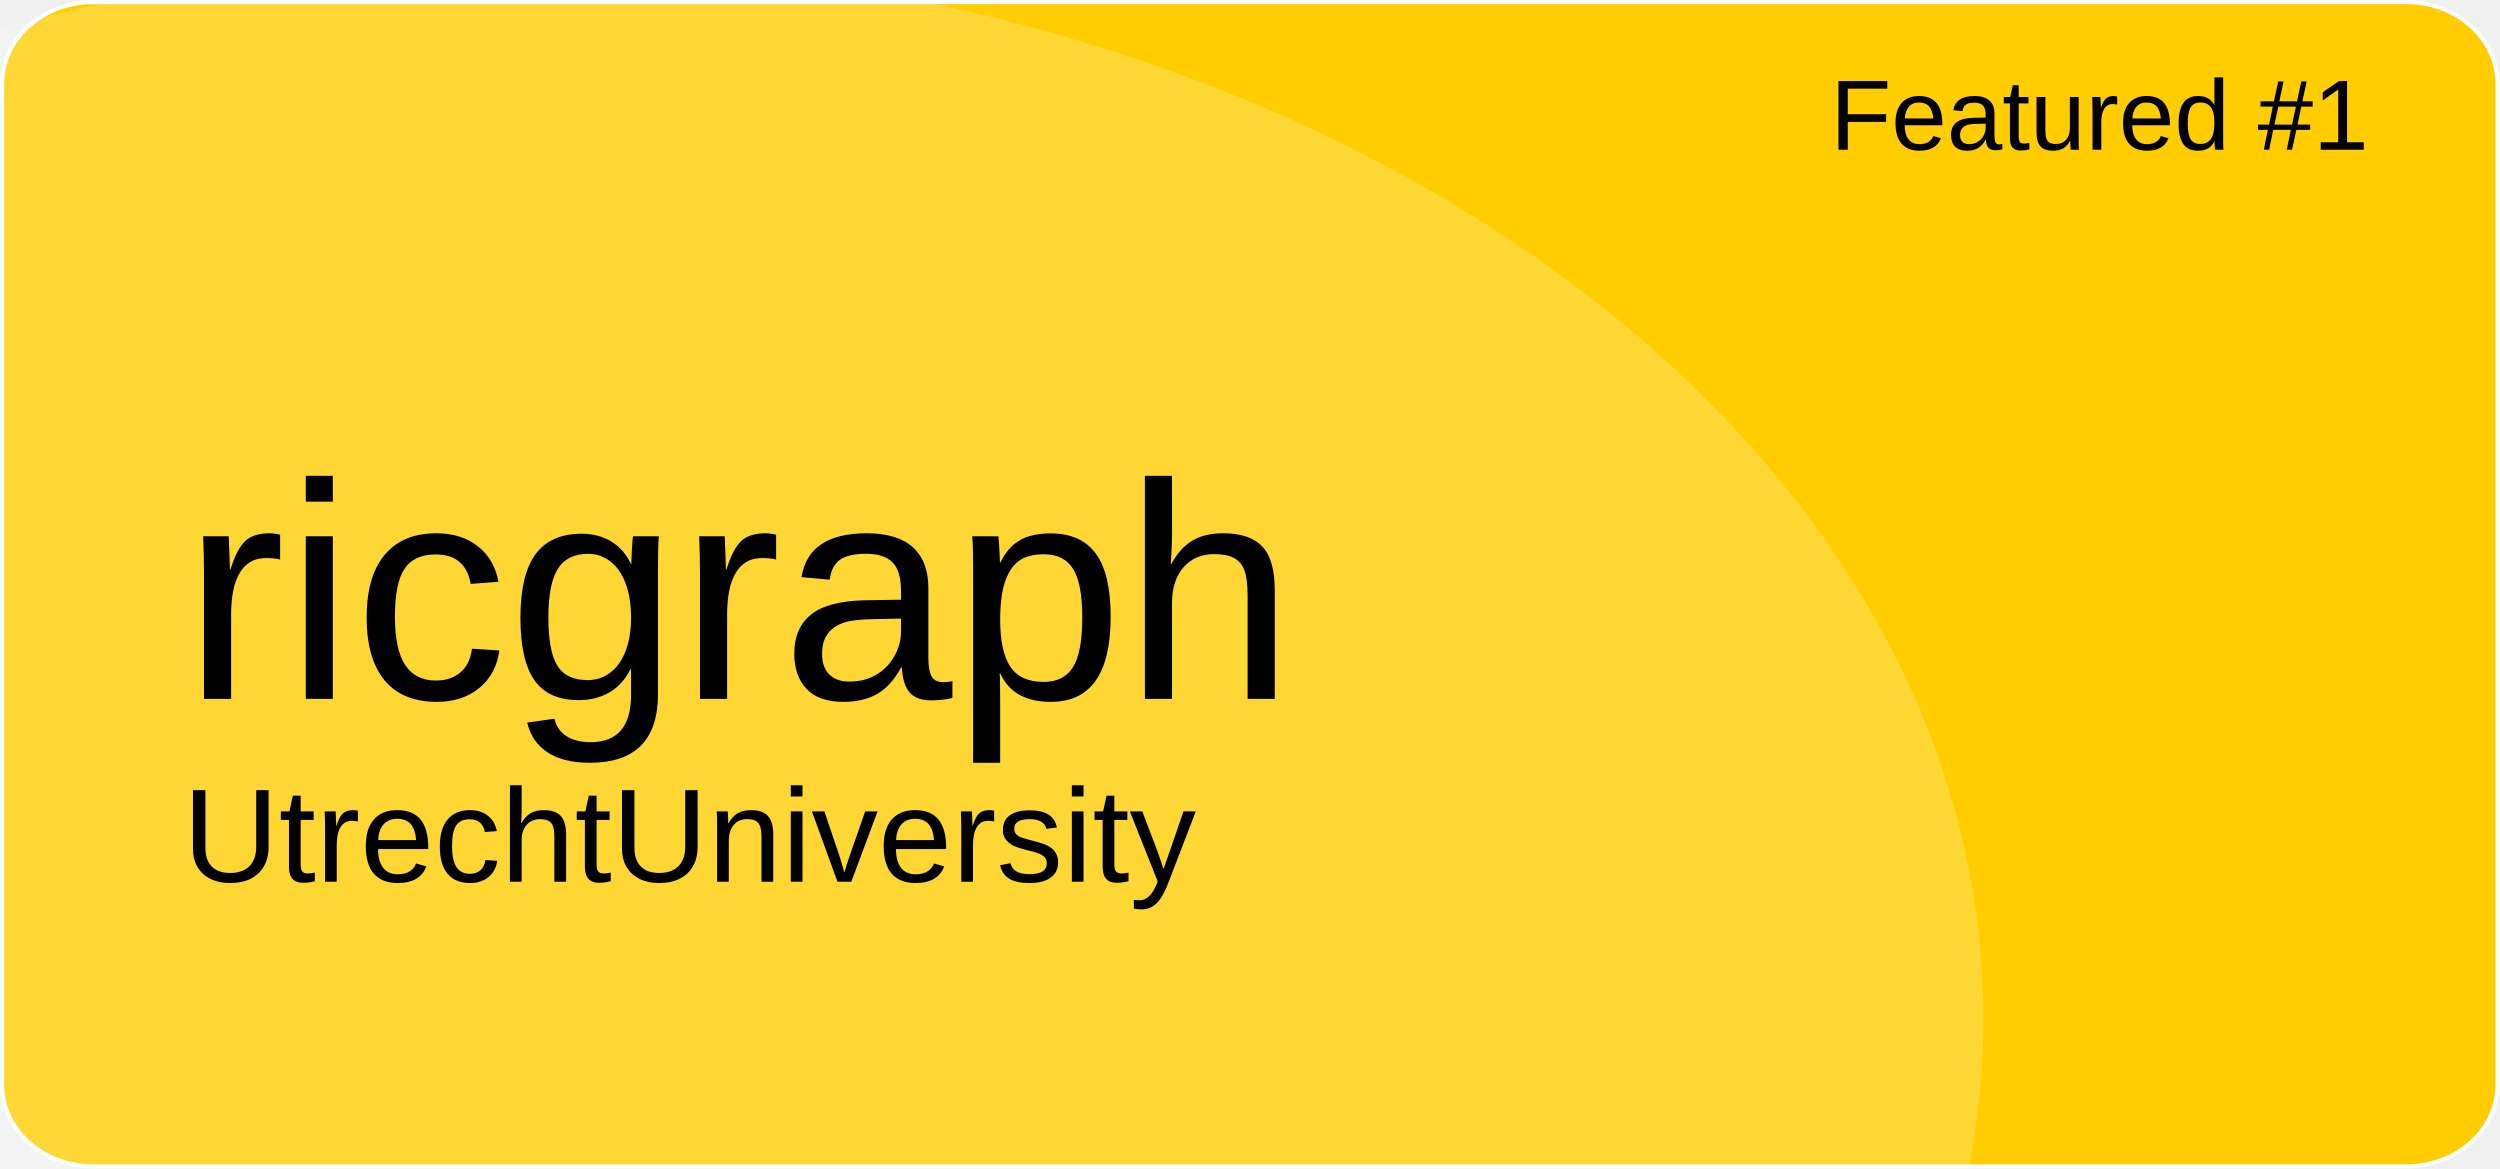
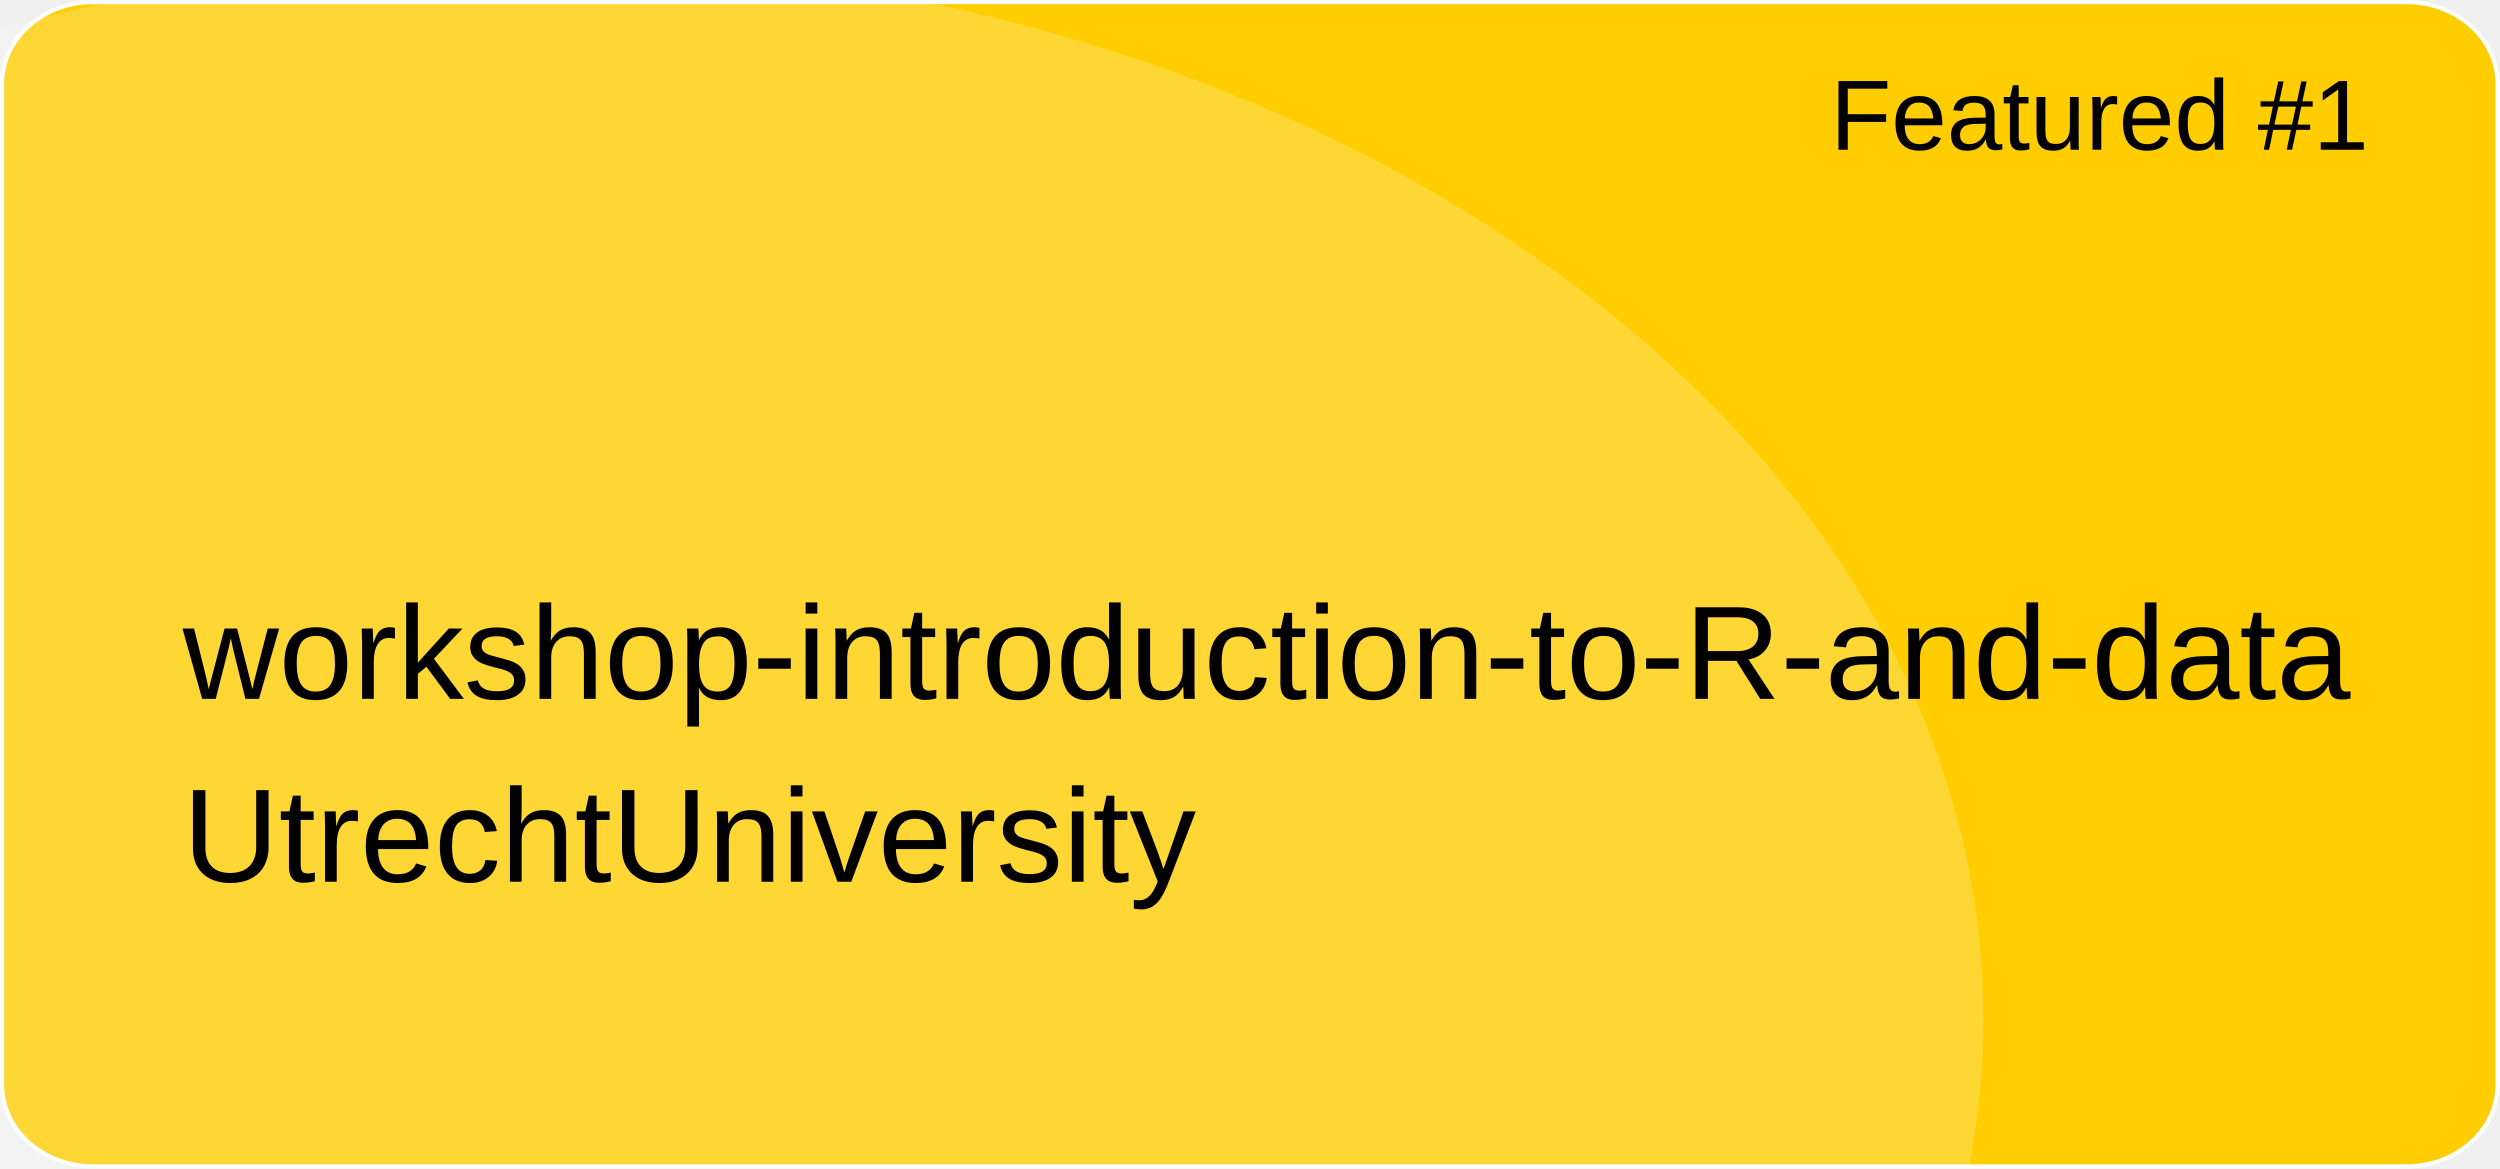
<svg xmlns="http://www.w3.org/2000/svg" version="1.1" id="a" x="0px" y="0px" viewBox="0 0 601 281" style="enable-background:new 0 0 601 281;" xml:space="preserve">
  <style type="text/css">
	.st0{fill:#FFCD00;stroke:#FFFFFF;stroke-miterlimit:10;}
	.st1{opacity:0.21;fill:#FFFFFF;enable-background:new    ;}
	.st2{font-family:'Arial';}
	.st3{font-size:24px;}
- 	.st4{font-size:74px;}
+ 	.st4{font-size:32px;}
	.st5{font-size:32px;}
</style>
  <path id="b" class="st0" d="M22.4,0.5h556.1c12.1,0,21.9,8.8,21.9,19.6v240.7c0,10.8-9.8,19.6-21.9,19.6H22.4  c-12.1,0-21.9-8.8-21.9-19.6V20.1C0.5,9.3,10.3,0.5,22.4,0.5z" />
  <ellipse class="st1" cx="124.5" cy="244.9" rx="352.3" ry="254.4" />
  <text transform="matrix(1 0 0 1 440 36)" class="st2 st3">Featured #1</text>
-   <text transform="matrix(1 0 0 1 43.92 168.01)" class="st2 st4">ricgraph</text>
+   <text transform="matrix(1 0 0 1 43.92 168.01)" class="st2 st4">workshop-introduction-to-R-and-data</text>
  <text transform="matrix(1 0 0 1 43.92 211.97)" class="st2 st5">UtrechtUniversity</text>
</svg>
